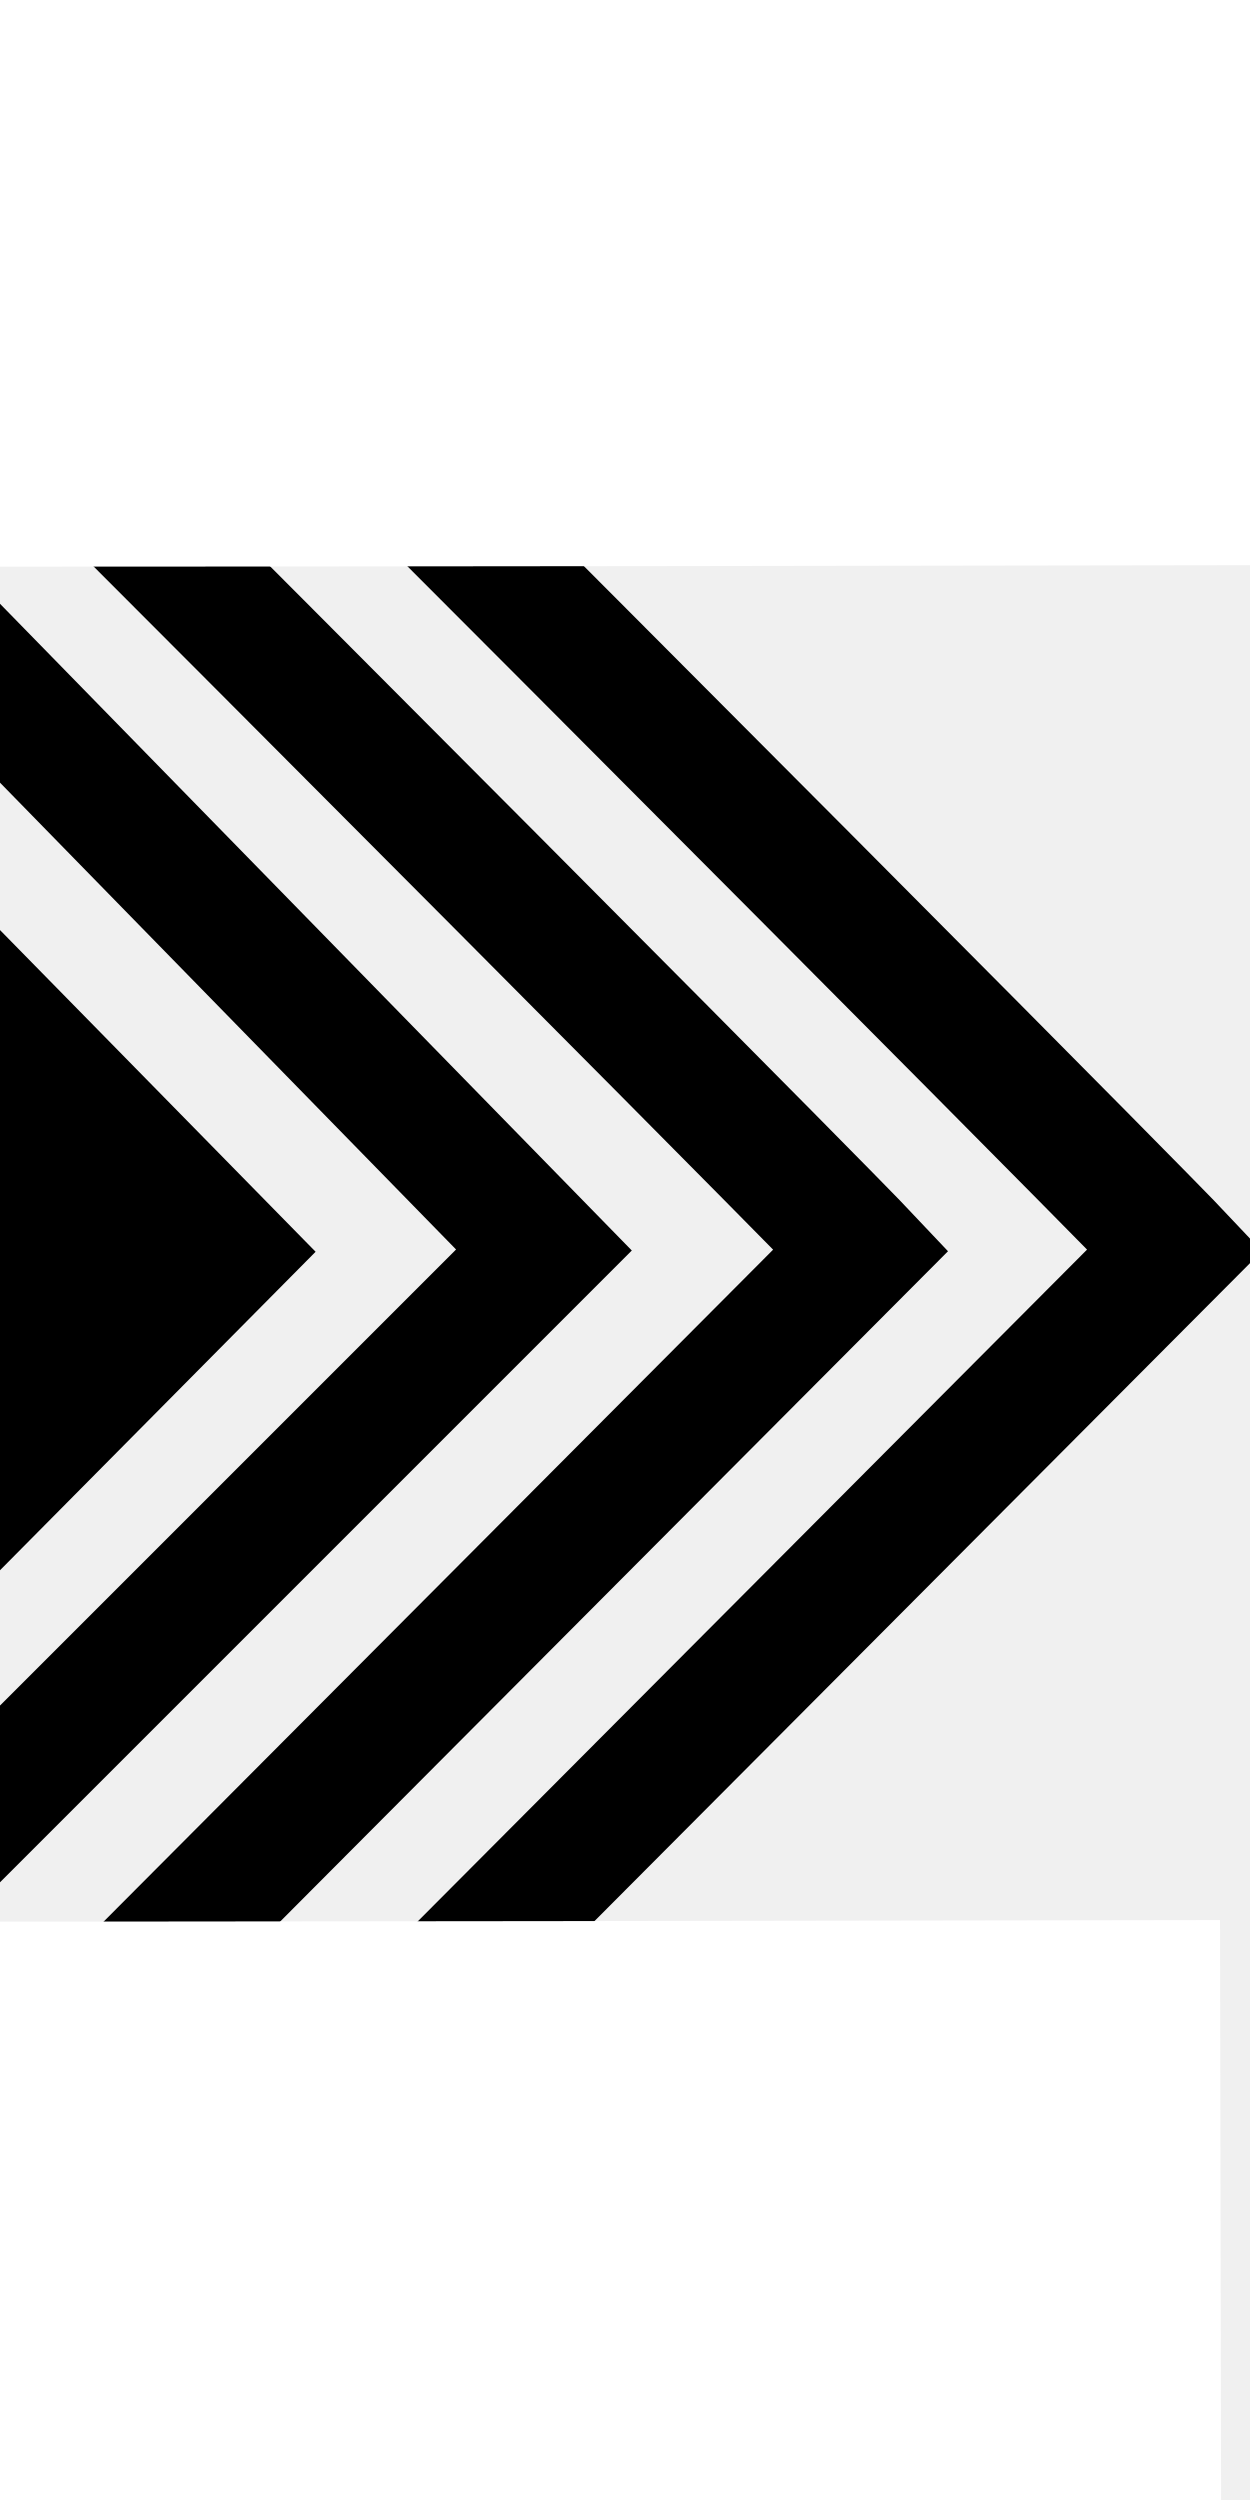
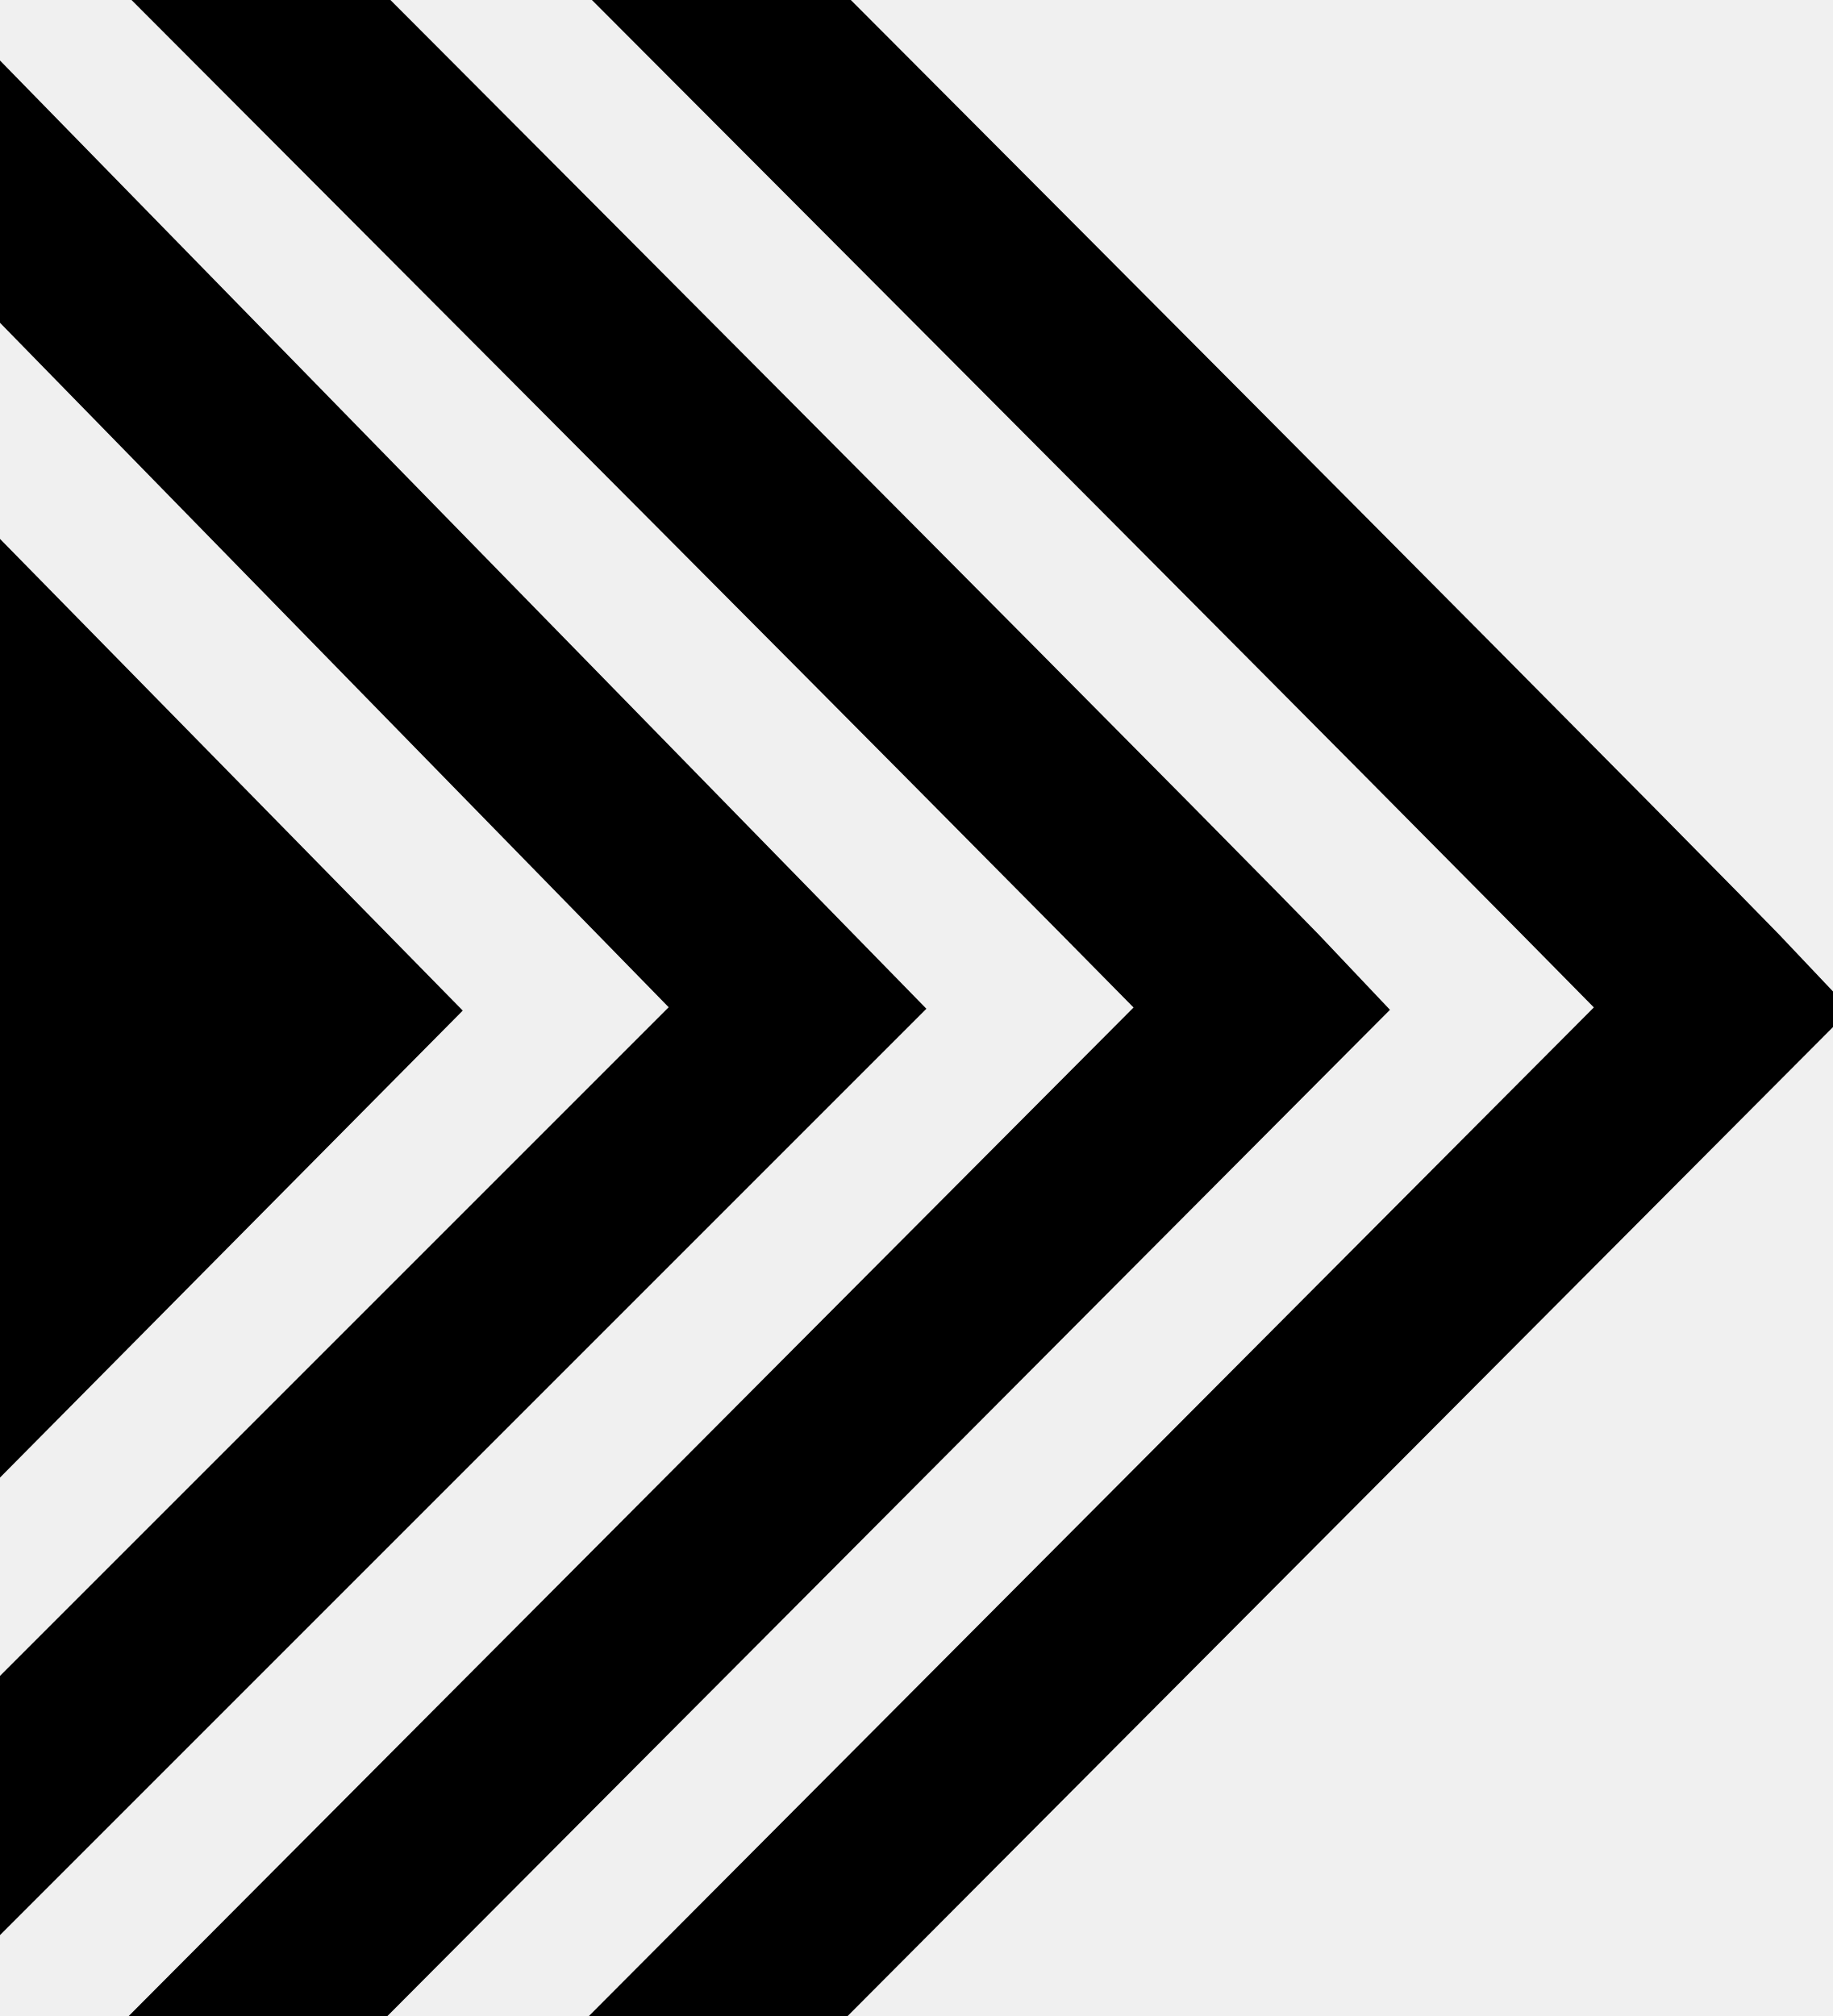
- <svg xmlns="http://www.w3.org/2000/svg" width="20" height="40" id="svg2" version="1.1">
+ <svg xmlns="http://www.w3.org/2000/svg" width="20" height="22" id="svg2" version="1.1">
  <defs id="defs4" />
-   <g id="layer1" transform="translate(0,-1012.362)">
-     <path style="fill:none;stroke:#000000;stroke-width:2;stroke-linecap:butt;stroke-linejoin:miter;stroke-miterlimit:4;stroke-opacity:1;stroke-dasharray:none" d="m -7.64,1010.864 c 20,20 21.415,21.499 21.415,21.499 l -22.415,22.498" id="path3819-1" />
-     <path style="fill:none;stroke:#000000;stroke-width:2;stroke-linecap:butt;stroke-linejoin:miter;stroke-miterlimit:4;stroke-opacity:1;stroke-dasharray:none" d="m -2.617,1010.863 c 20,20 21.415,21.499 21.415,21.499 l -22.415,22.498" id="path3819" />
-     <path style="fill:none;stroke:#000000;stroke-width:2;stroke-linecap:butt;stroke-linejoin:miter;stroke-miterlimit:4;stroke-opacity:1;stroke-dasharray:none" d="m -3.997,1019.362 c 12.7,13 12.7,13 12.7,13 l -13,13" id="path3819-7" />
-     <path style="fill:none;stroke:#000000;stroke-width:6.978;stroke-linecap:butt;stroke-linejoin:miter;stroke-miterlimit:4;stroke-opacity:1;stroke-dasharray:none" d="m -7.865,1024.208 0.083,16.175 7.932,-8.005 z" id="path3839" />
-     <path style="fill:none;stroke:#ffffff;stroke-width:15;stroke-linecap:butt;stroke-linejoin:miter;stroke-miterlimit:4;stroke-opacity:1;stroke-dasharray:none" d="m 19.534,1050.583 c -32.382,0.059 -32.323,0 -32.323,0" id="path2994-2" />
-     <path style="fill:none;stroke:#ffffff;stroke-width:15;stroke-linecap:butt;stroke-linejoin:miter;stroke-miterlimit:4;stroke-opacity:1;stroke-dasharray:none" d="m 21.182,1013.903 c -32.382,0.059 -32.323,0 -32.323,0" id="path2994-2-2" />
+   <g id="layer1" transform="translate(0,-1030.362)">
+     <path style="fill:none;stroke:#000000;stroke-width:2;stroke-linecap:butt;stroke-linejoin:miter;stroke-miterlimit:4;stroke-opacity:1;stroke-dasharray:none" d="m -7.64,1019.864 c 20,20 21.415,21.499 21.415,21.499 l -22.415,22.498" id="path3819-1" />
+     <path style="fill:none;stroke:#000000;stroke-width:2;stroke-linecap:butt;stroke-linejoin:miter;stroke-miterlimit:4;stroke-opacity:1;stroke-dasharray:none" d="m -2.617,1019.863 c 20,20 21.415,21.499 21.415,21.499 l -22.415,22.498" id="path3819" />
+     <path style="fill:none;stroke:#000000;stroke-width:2;stroke-linecap:butt;stroke-linejoin:miter;stroke-miterlimit:4;stroke-opacity:1;stroke-dasharray:none" d="m -3.997,1028.362 c 12.7,13 12.7,13 12.7,13 l -13,13" id="path3819-7" />
+     <path style="fill:none;stroke:#000000;stroke-width:6.978;stroke-linecap:butt;stroke-linejoin:miter;stroke-miterlimit:4;stroke-opacity:1;stroke-dasharray:none" d="m -7.865,1033.208 0.083,16.175 7.932,-8.005 z" id="path3839" />
  </g>
</svg>
